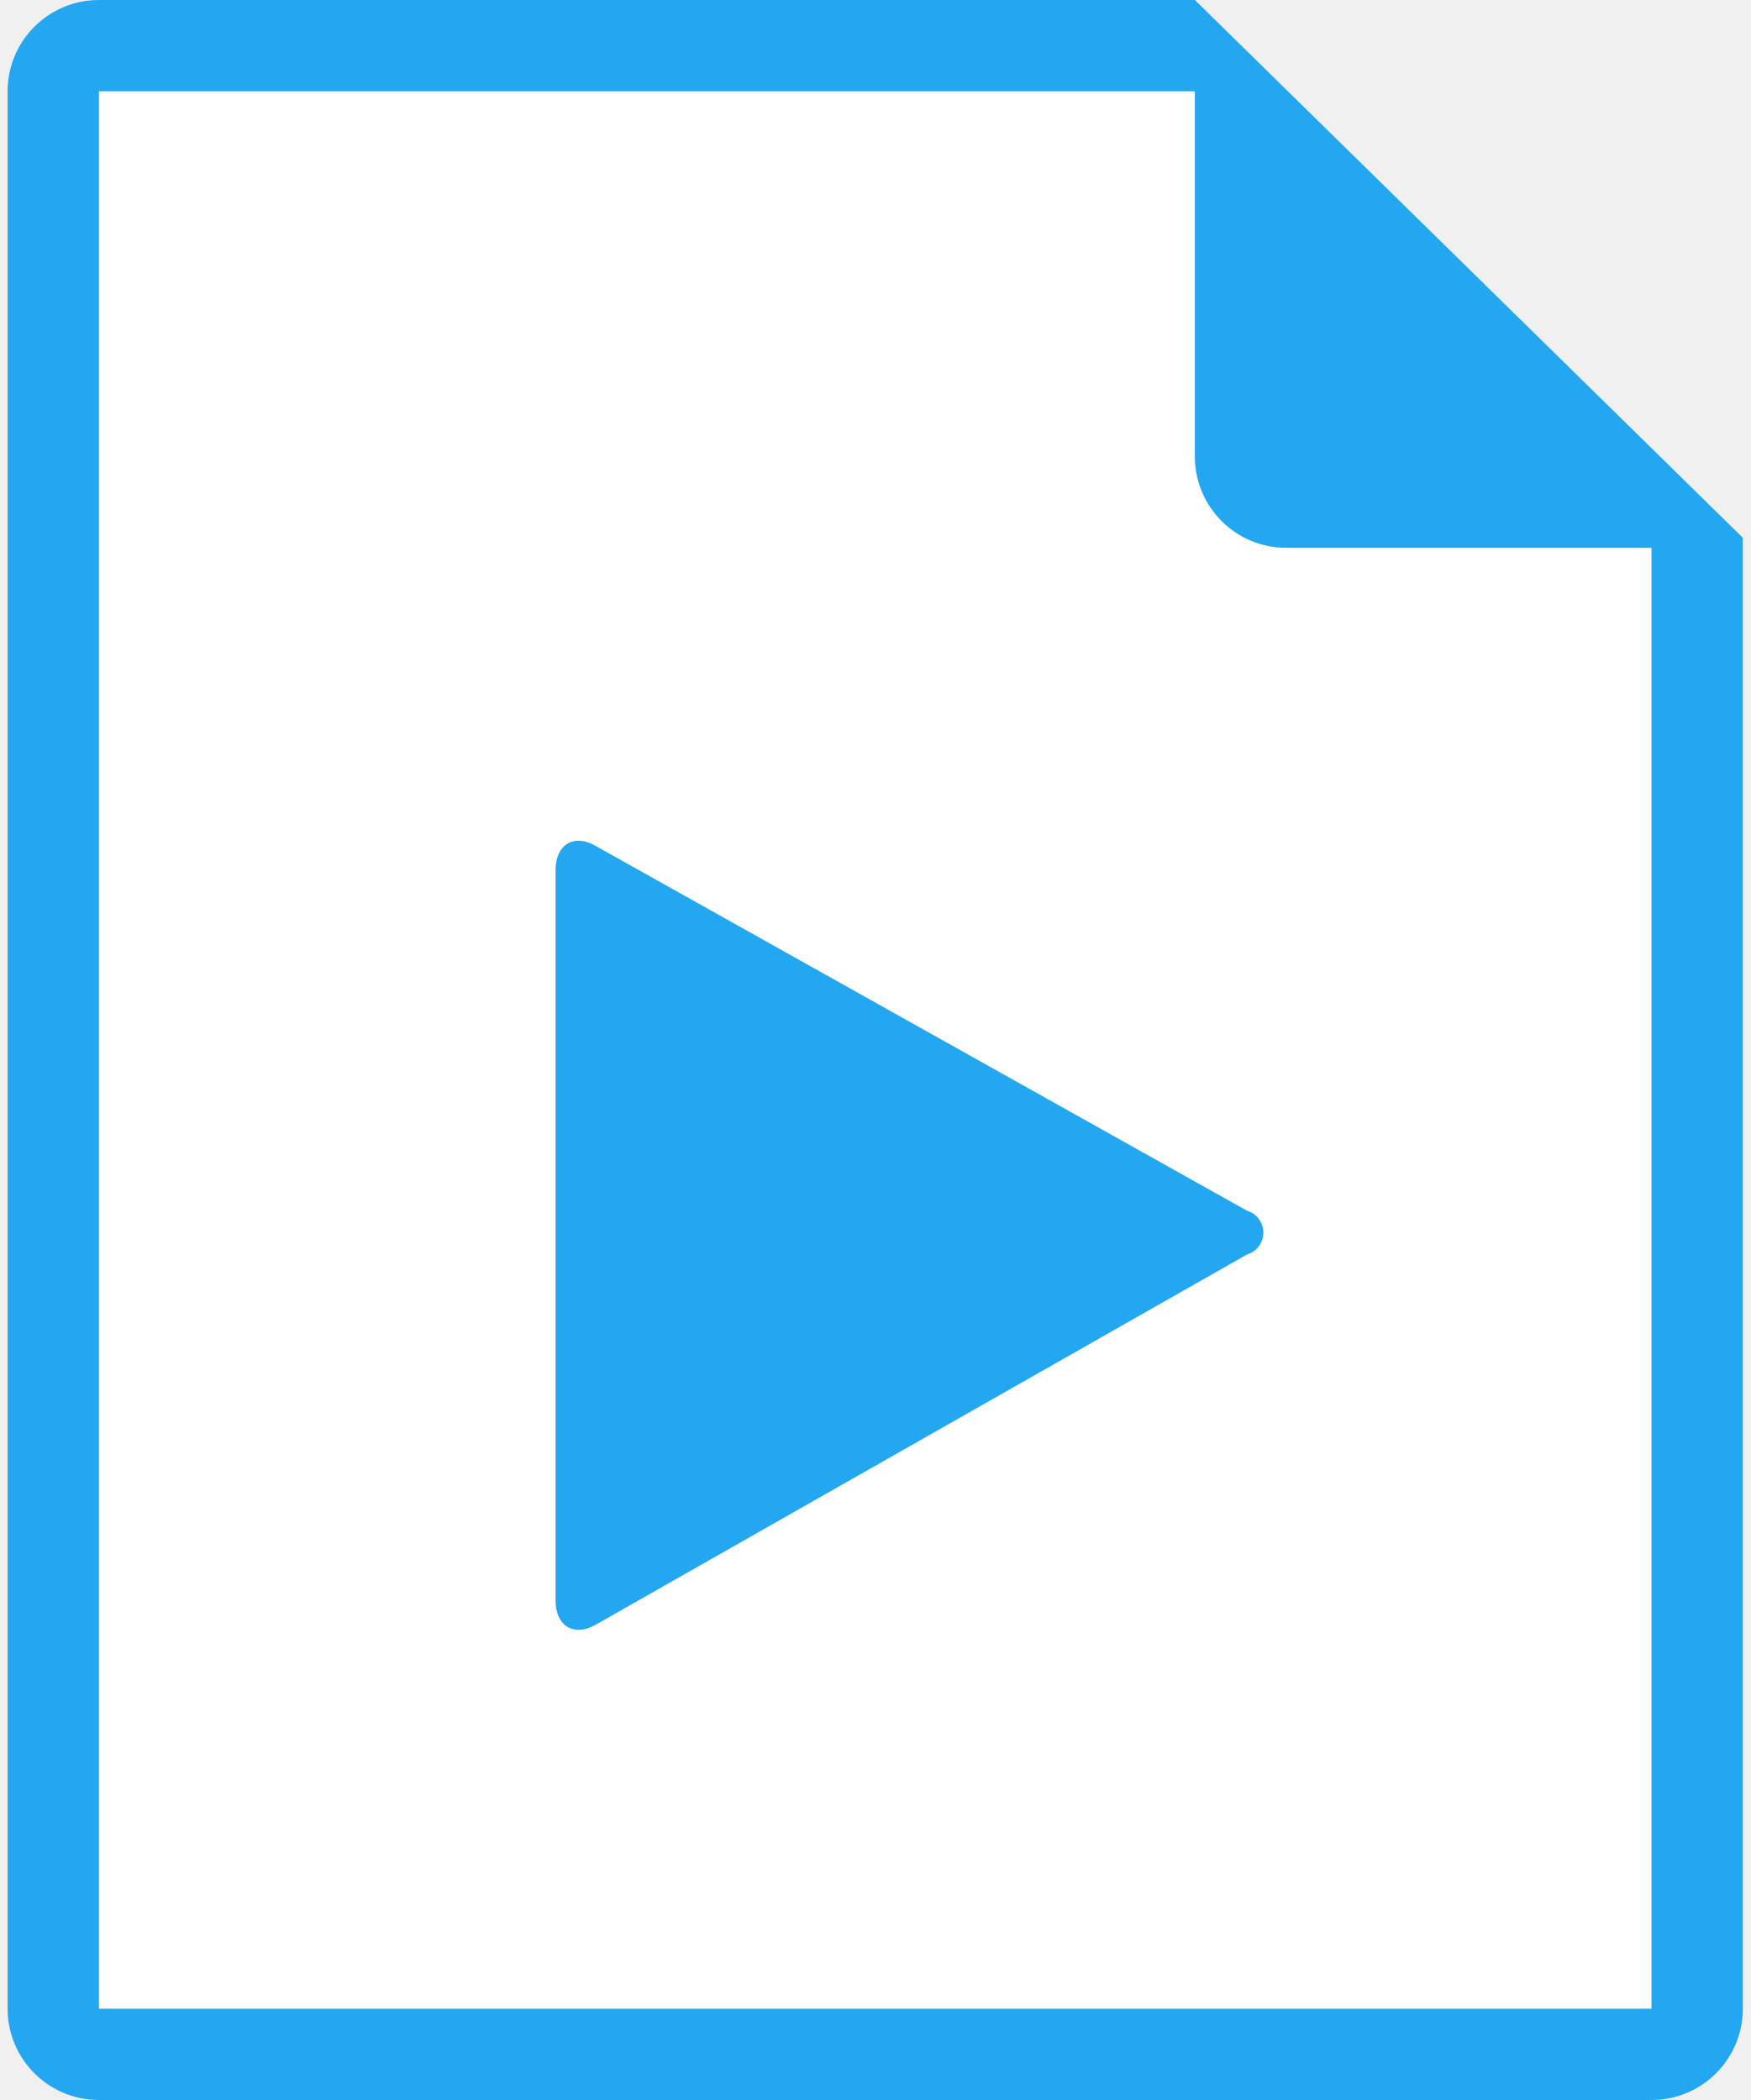
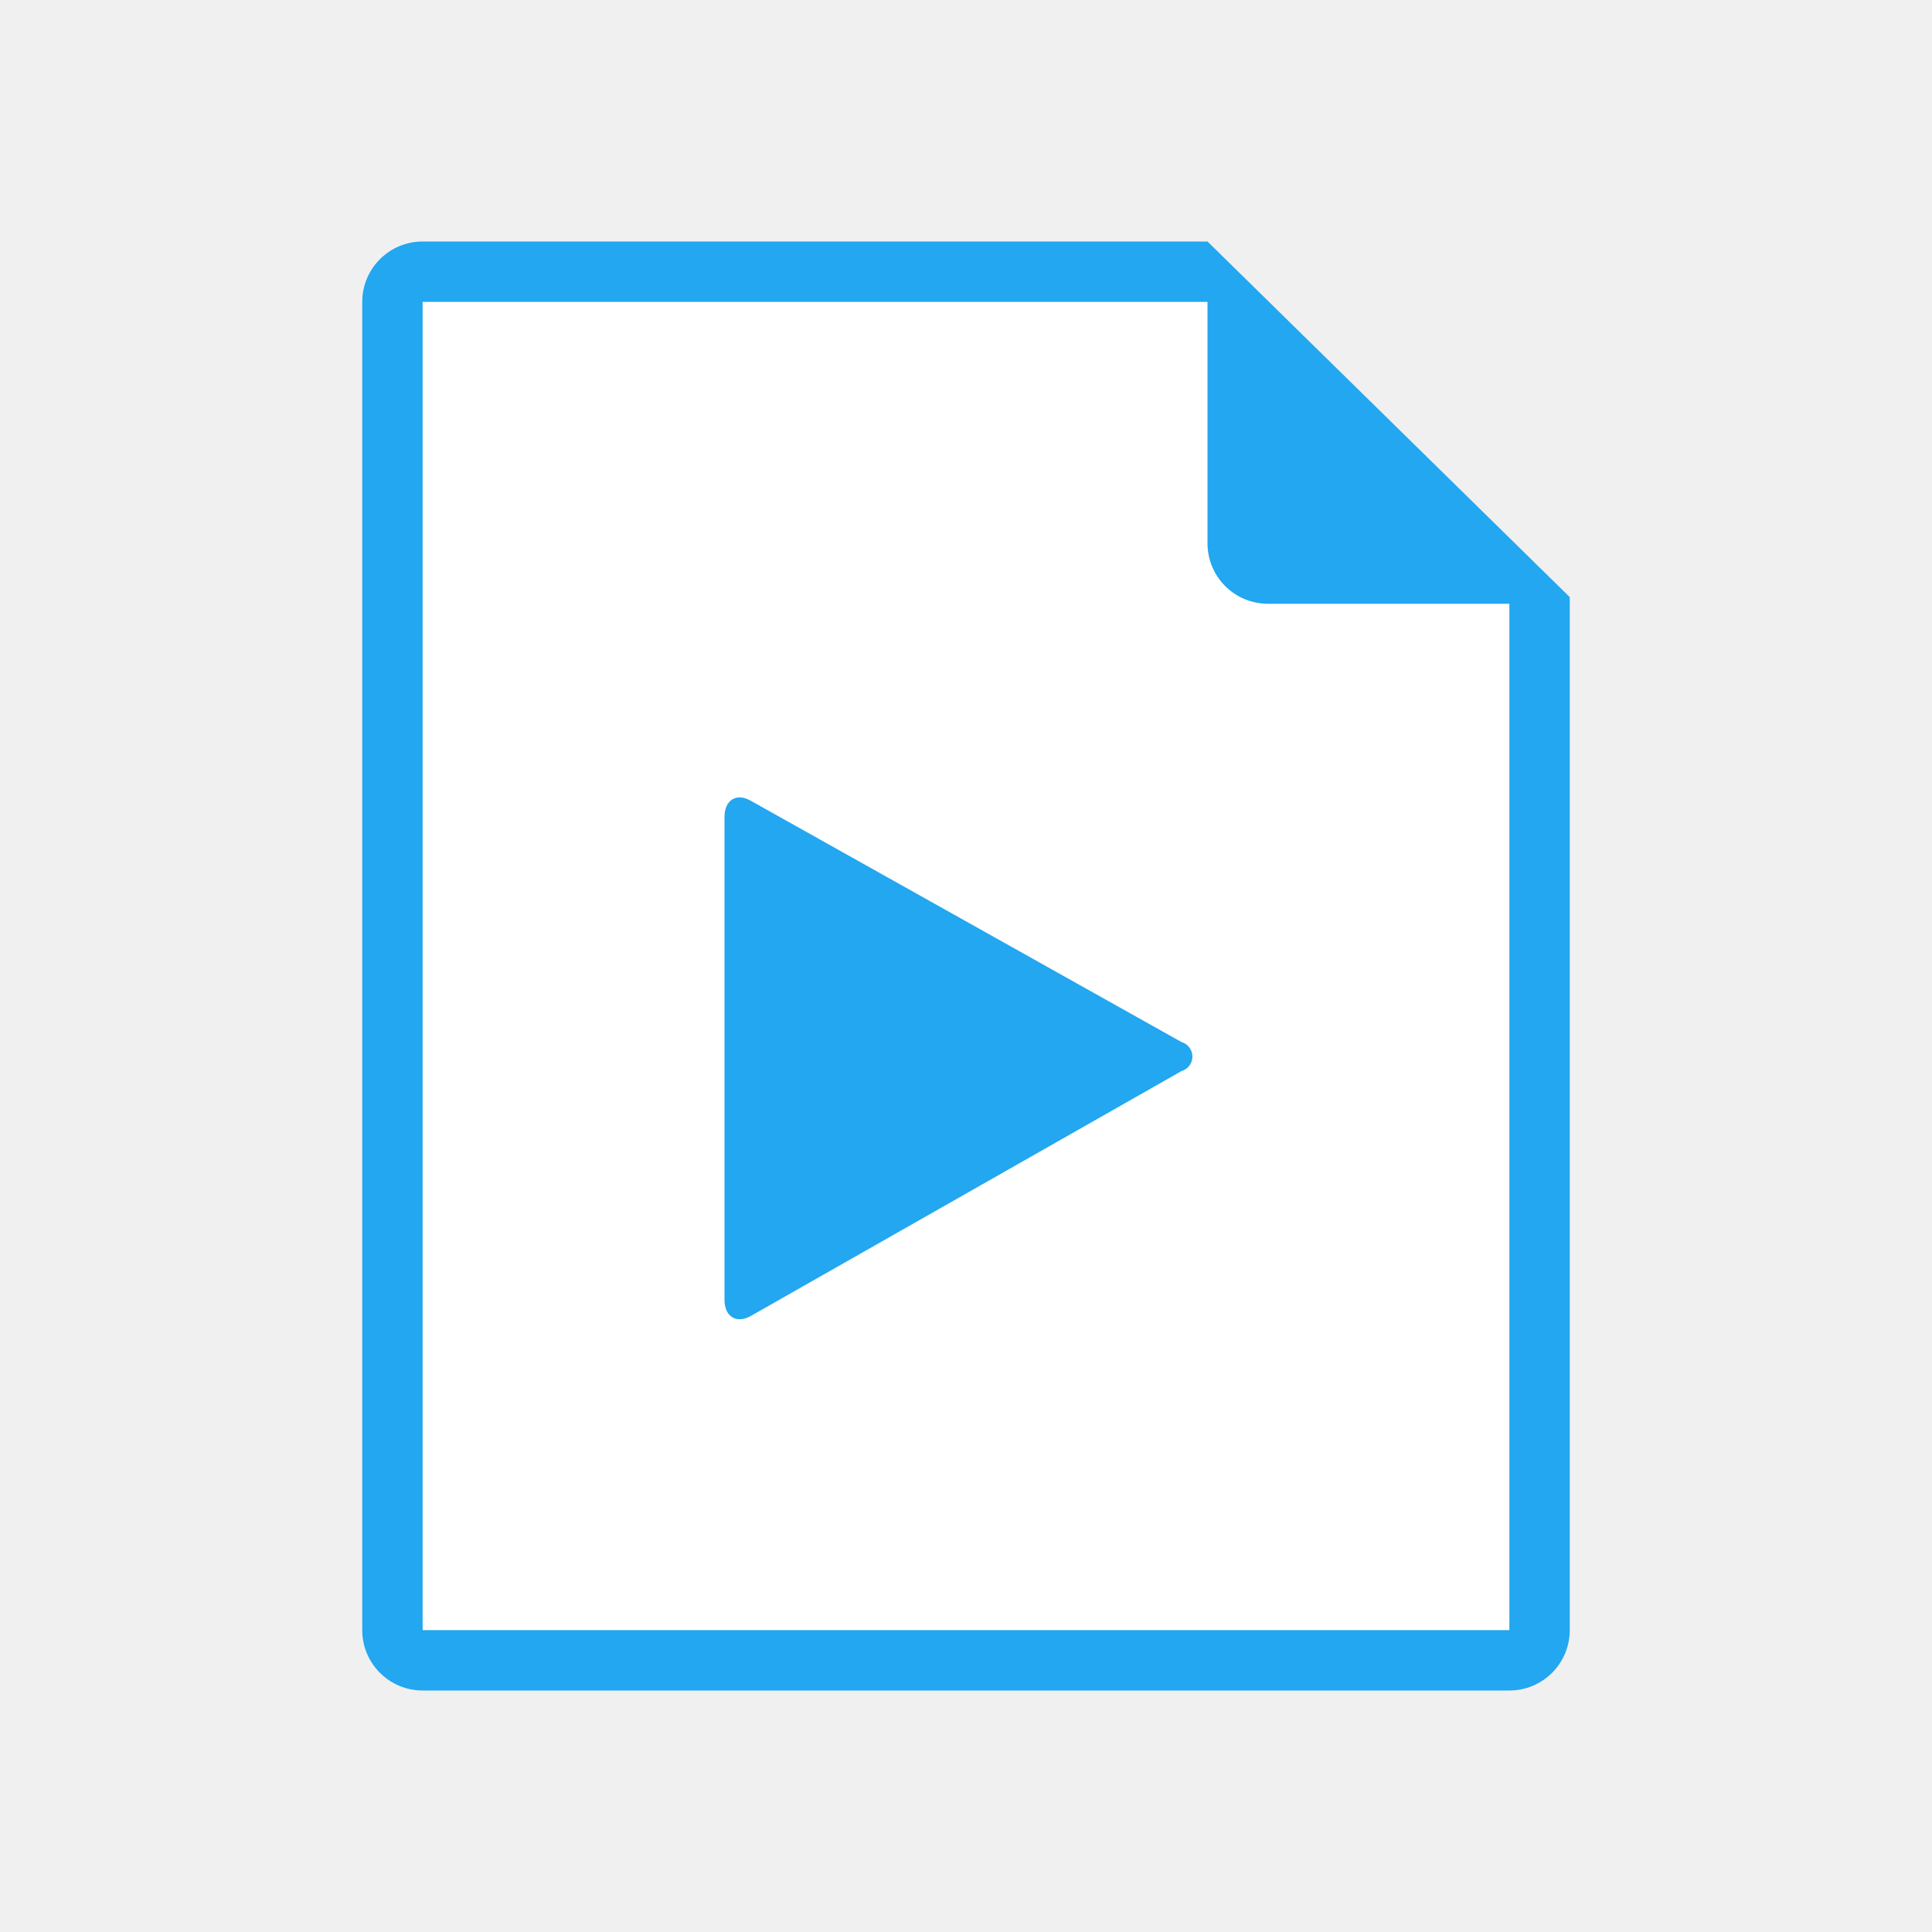
- <svg xmlns="http://www.w3.org/2000/svg" height="120px" width="100px" viewBox="0 0 19 23">
-   <defs>
-     <style>.a{fill:#fff;}.b{fill:#22a7f0;}</style>
-   </defs>
-   <path d="M18 22H1V1h12l5 5v16" class="a" />
-   <path d="M13 0H1a1 1 0 0 0-1 1v21a1 1 0 0 0 1 1h17a1 1 0 0 0 1-1V5.89zm5 22H1V1h12v4a1 1 0 0 0 1 1h4z" class="b" />
-   <path d="M6.43 17.8c-.24.13-.43 0-.43-.27v-8c0-.28.2-.4.43-.27l7.14 4a.25.25 0 0 1 0 .48z" class="b" />
+ <svg xmlns="http://www.w3.org/2000/svg" width="160" viewBox="0 0 32 32">
+   <path fill="#fff" d="M25 27H7V5h13l5 5v17" />
+   <path fill="#22a7f0" d="M20 4H7a1 1 0 0 0-1 1v22a1 1 0 0 0 1 1h18a1 1 0 0 0 1-1V9.89zm5 23H7V5h13v4a1 1 0 0 0 1 1h4z" />
+   <path fill="#22a7f0" d="M12.43 21.8c-.24.13-.43 0-.43-.27v-8c0-.28.2-.4.43-.27l7.14 4a.25.25 0 0 1 0 .48z" />
</svg>
